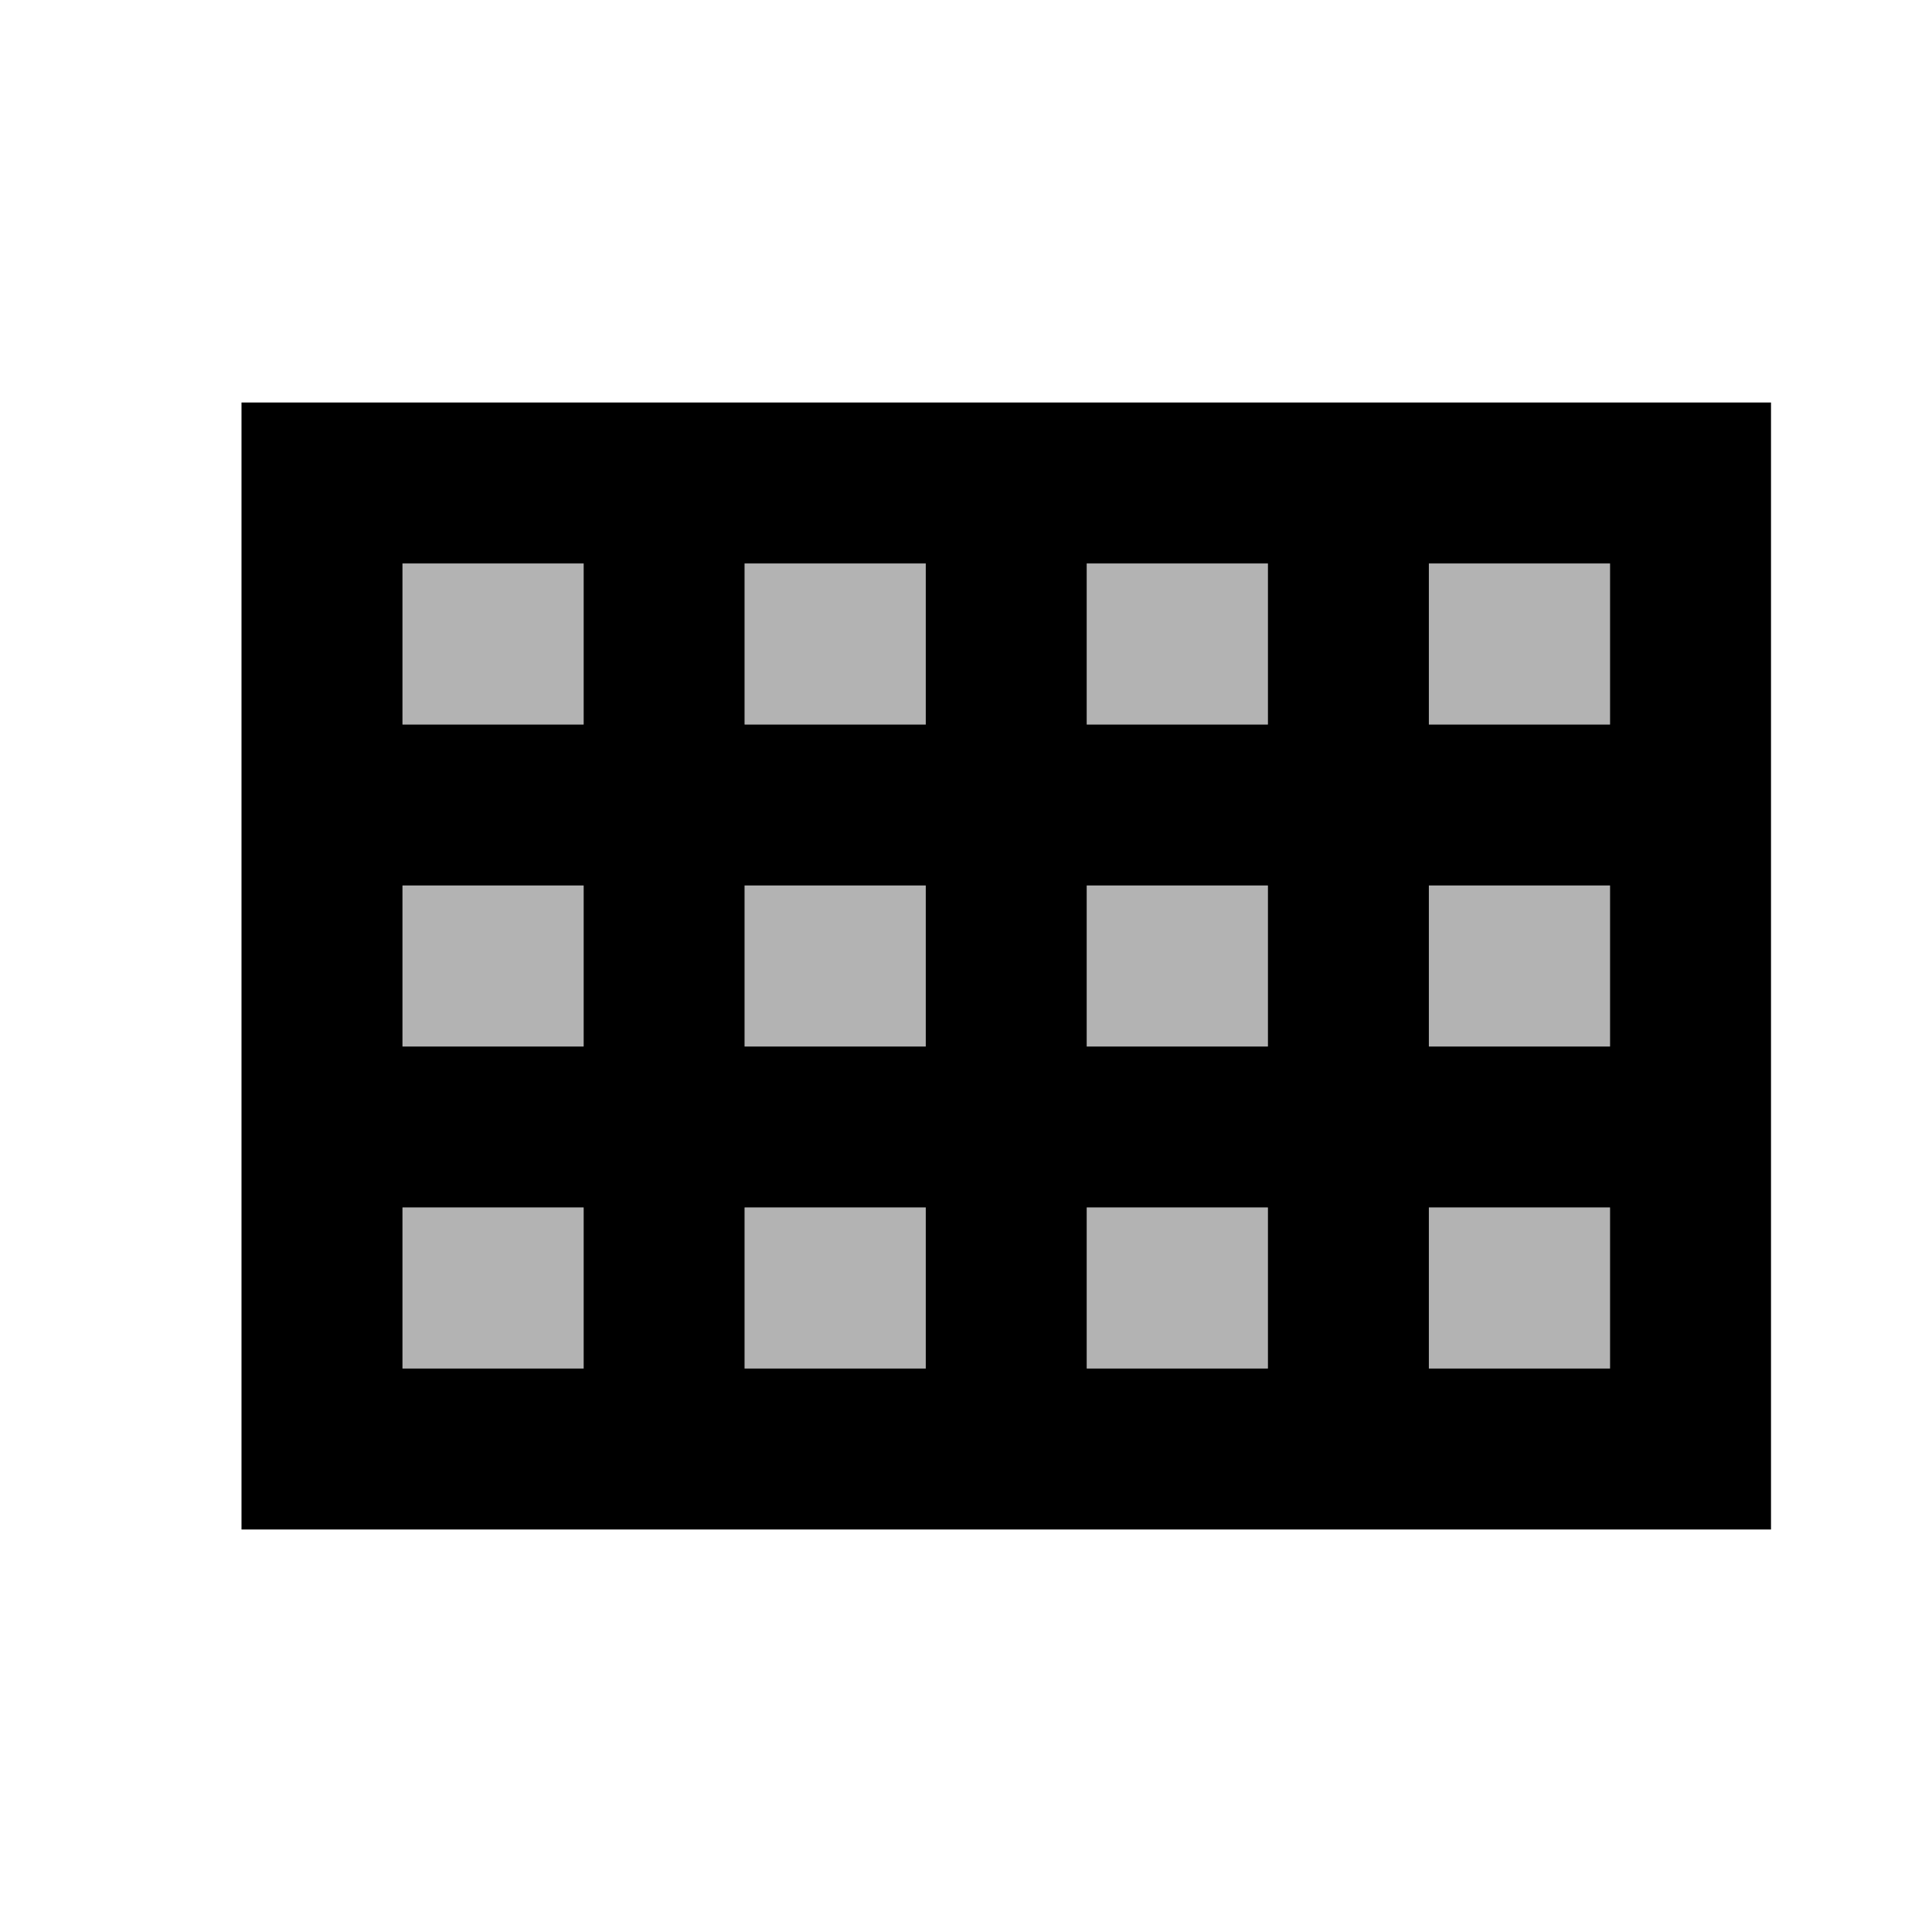
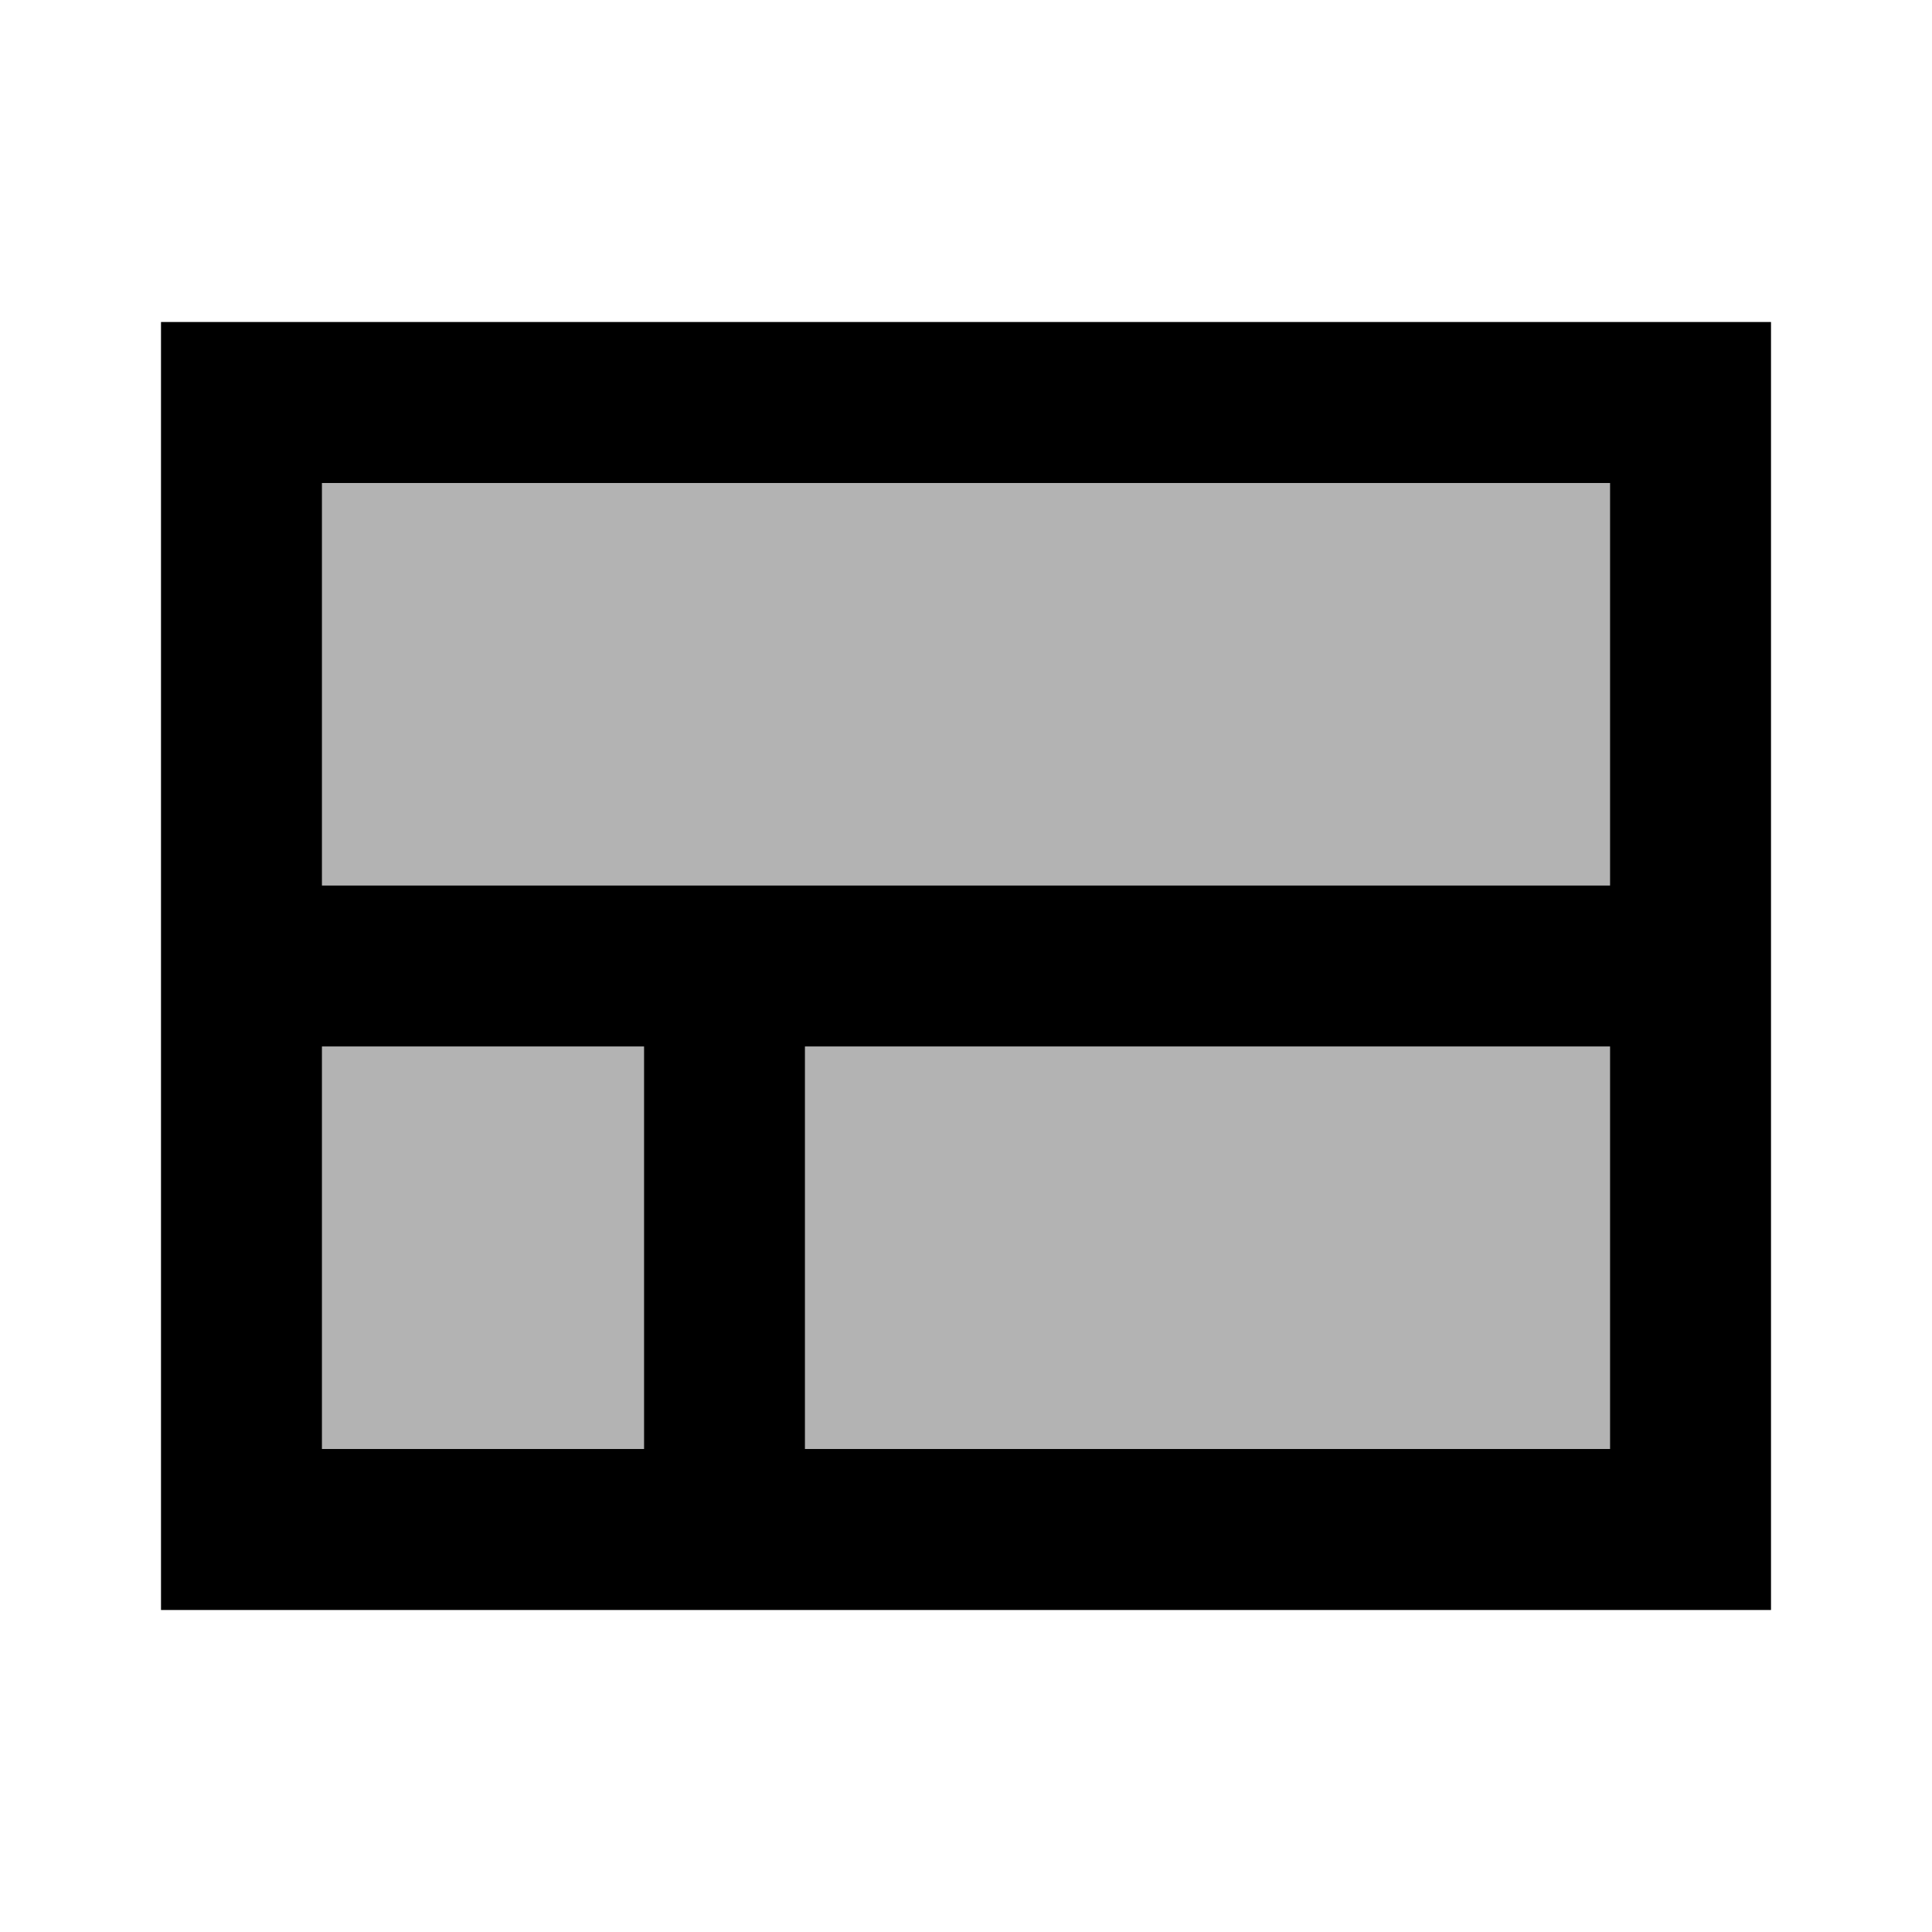
<svg xmlns="http://www.w3.org/2000/svg" width="24" height="24" viewBox="0 0 24 24">
-   <path d="M9.25 11h2.25v2H9.25zm0 4h2.25v2H9.25zm0-8h2.25v2H9.25zm4.25 8h2.25v2H13.5zM5 15h2.25v2H5zm0-4h2.25v2H5zm0-4h2.25v2H5zm12.75 0H20v2h-2.25zm-4.25 4h2.25v2H13.5zm0-4h2.25v2H13.5zm4.25 8H20v2h-2.25zm0-4H20v2h-2.25z" opacity=".3" />
-   <path d="M3 5v14h19V5H3zm4.25 12H5v-2h2.25v2zm0-4H5v-2h2.25v2zm0-4H5V7h2.25v2zm4.25 8H9.25v-2h2.25v2zm0-4H9.25v-2h2.25v2zm0-4H9.25V7h2.25v2zm4.25 8H13.5v-2h2.25v2zm0-4H13.5v-2h2.25v2zm0-4H13.5V7h2.25v2zM20 17h-2.25v-2H20v2zm0-4h-2.25v-2H20v2zm0-4h-2.25V7H20v2z" />
+   <path d="M10 18h10v-5H10v5zM4 6v5h16V6H4zm0 12h4v-5H4v5z" opacity=".3" />
+   <path d="M2 4v16h20V4H2zm6 14H4v-5h4v5zm12 0H10v-5h10v5zm0-7H4V6h16v5z" />
</svg>
